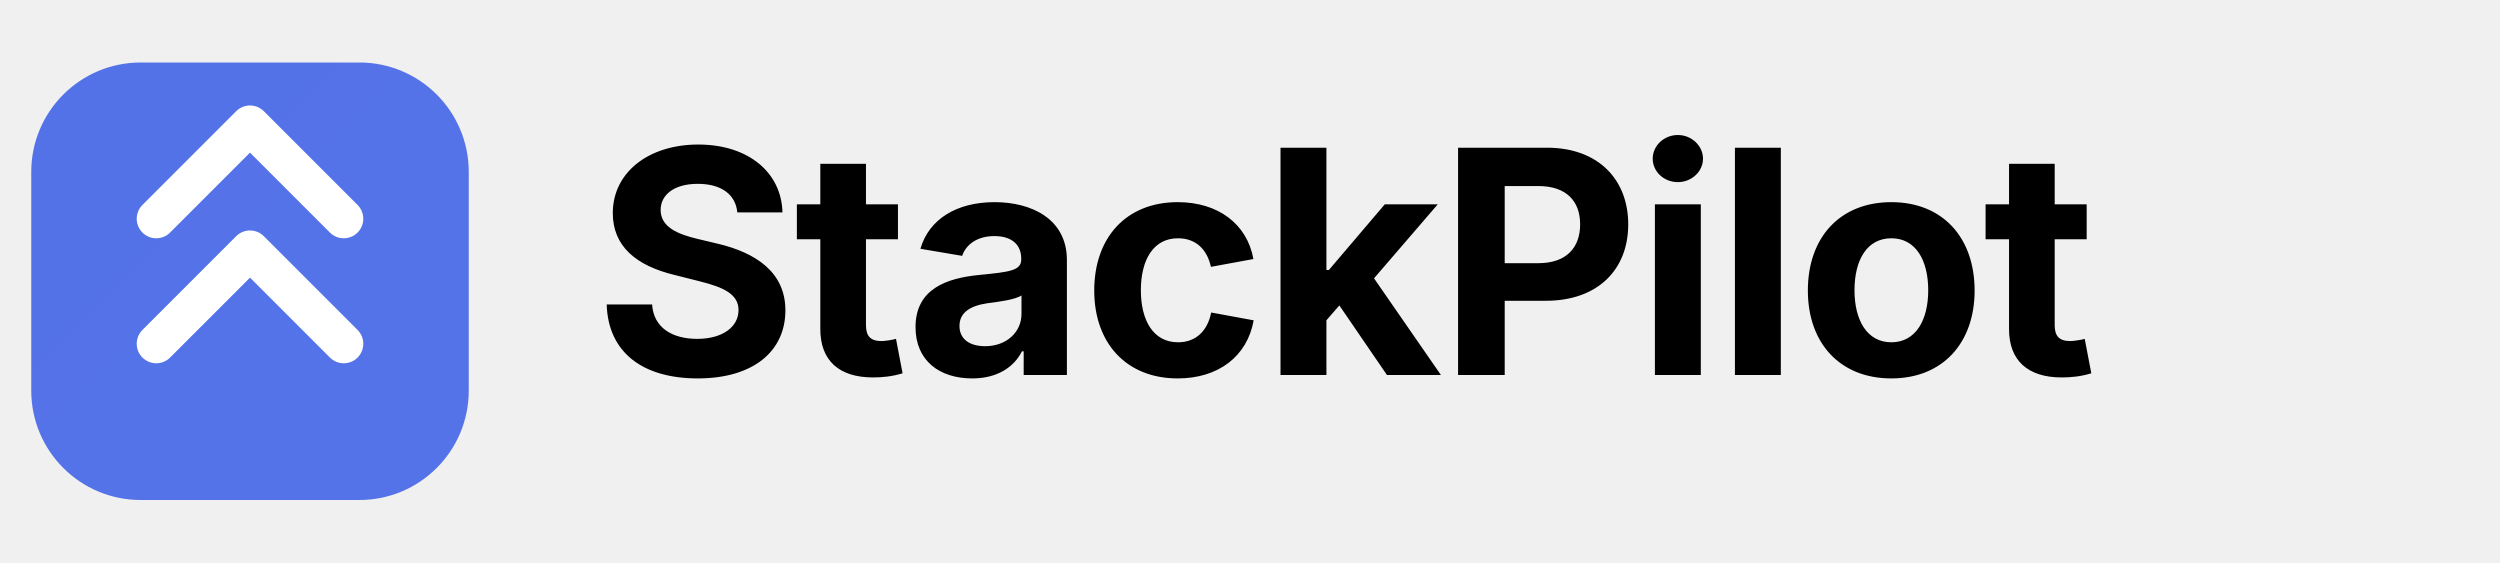
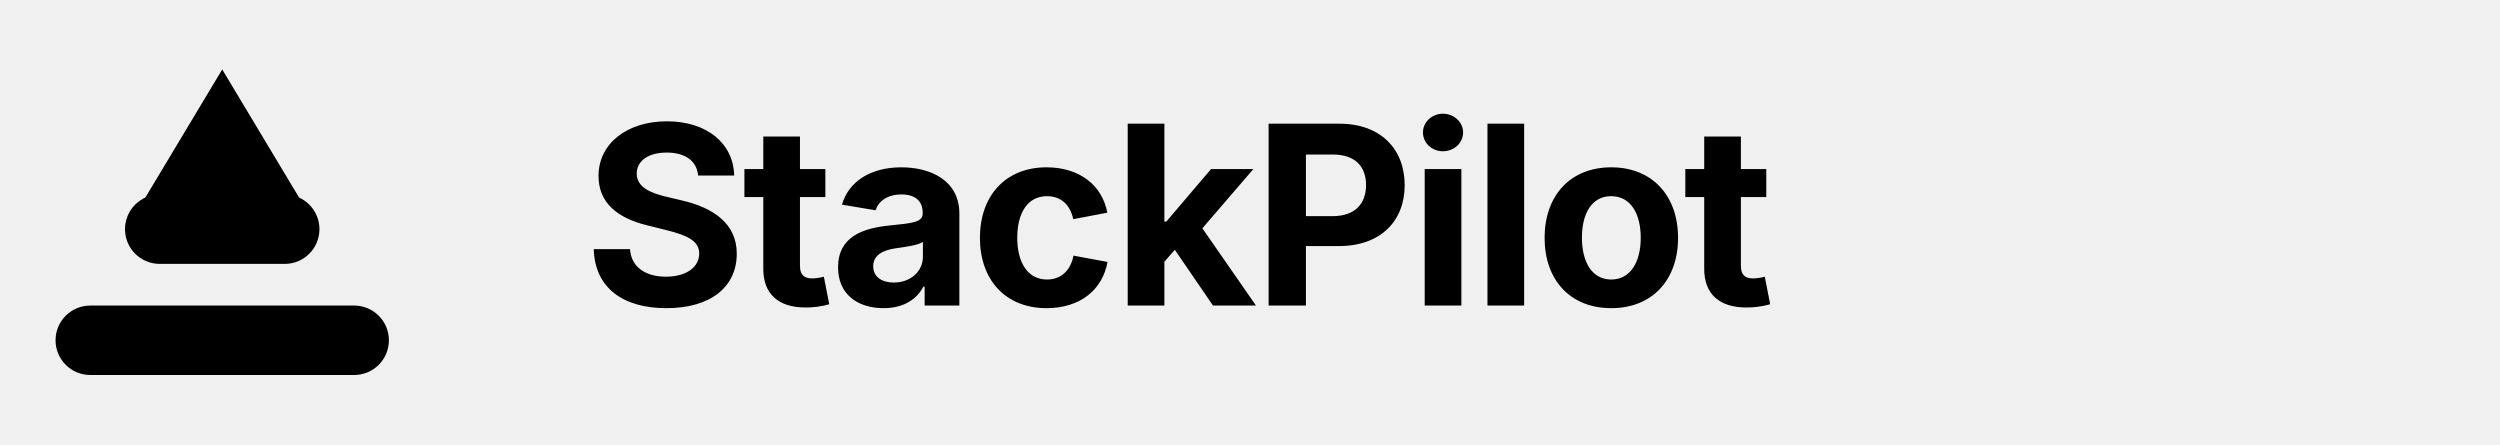
- <svg xmlns="http://www.w3.org/2000/svg" viewBox="0 0 160 36" fill="none">
-   <rect x="2" y="4" width="28" height="28" rx="7" fill="url(#logo-gradient)" />
-   <path d="M10 14l6-6 6 6M10 22l6-6 6 6" stroke="white" stroke-width="2.5" stroke-linecap="round" stroke-linejoin="round" fill="none" />
-   <text x="38" y="24" font-family="system-ui,-apple-system,sans-serif" font-weight="700" font-size="20" letter-spacing="-0.3" fill="currentColor">StackPilot</text>
-   <defs>
-     <linearGradient id="logo-gradient" x1="0" y1="0" x2="28" y2="28">
-       <stop offset="0%" stop-color="#5472E8" />
-       <stop offset="100%" stop-color="#7C93F5" />
-     </linearGradient>
-   </defs>
+ <svg xmlns="http://www.w3.org/2000/svg" viewBox="0 0 180 32" fill="none">
+   <g>
+     <rect x="4" y="22" width="24" height="5" rx="2.5" fill="currentColor" />
+     <rect x="9" y="14" width="14" height="5" rx="2.5" fill="currentColor" />
+     <path d="M16 5 L22 15 L10 15 Z" fill="currentColor" />
+   </g>
+   <text x="42" y="22" font-family="system-ui,-apple-system,sans-serif" font-weight="650" font-size="18" fill="currentColor" letter-spacing="-0.02em">StackPilot</text>
</svg>
